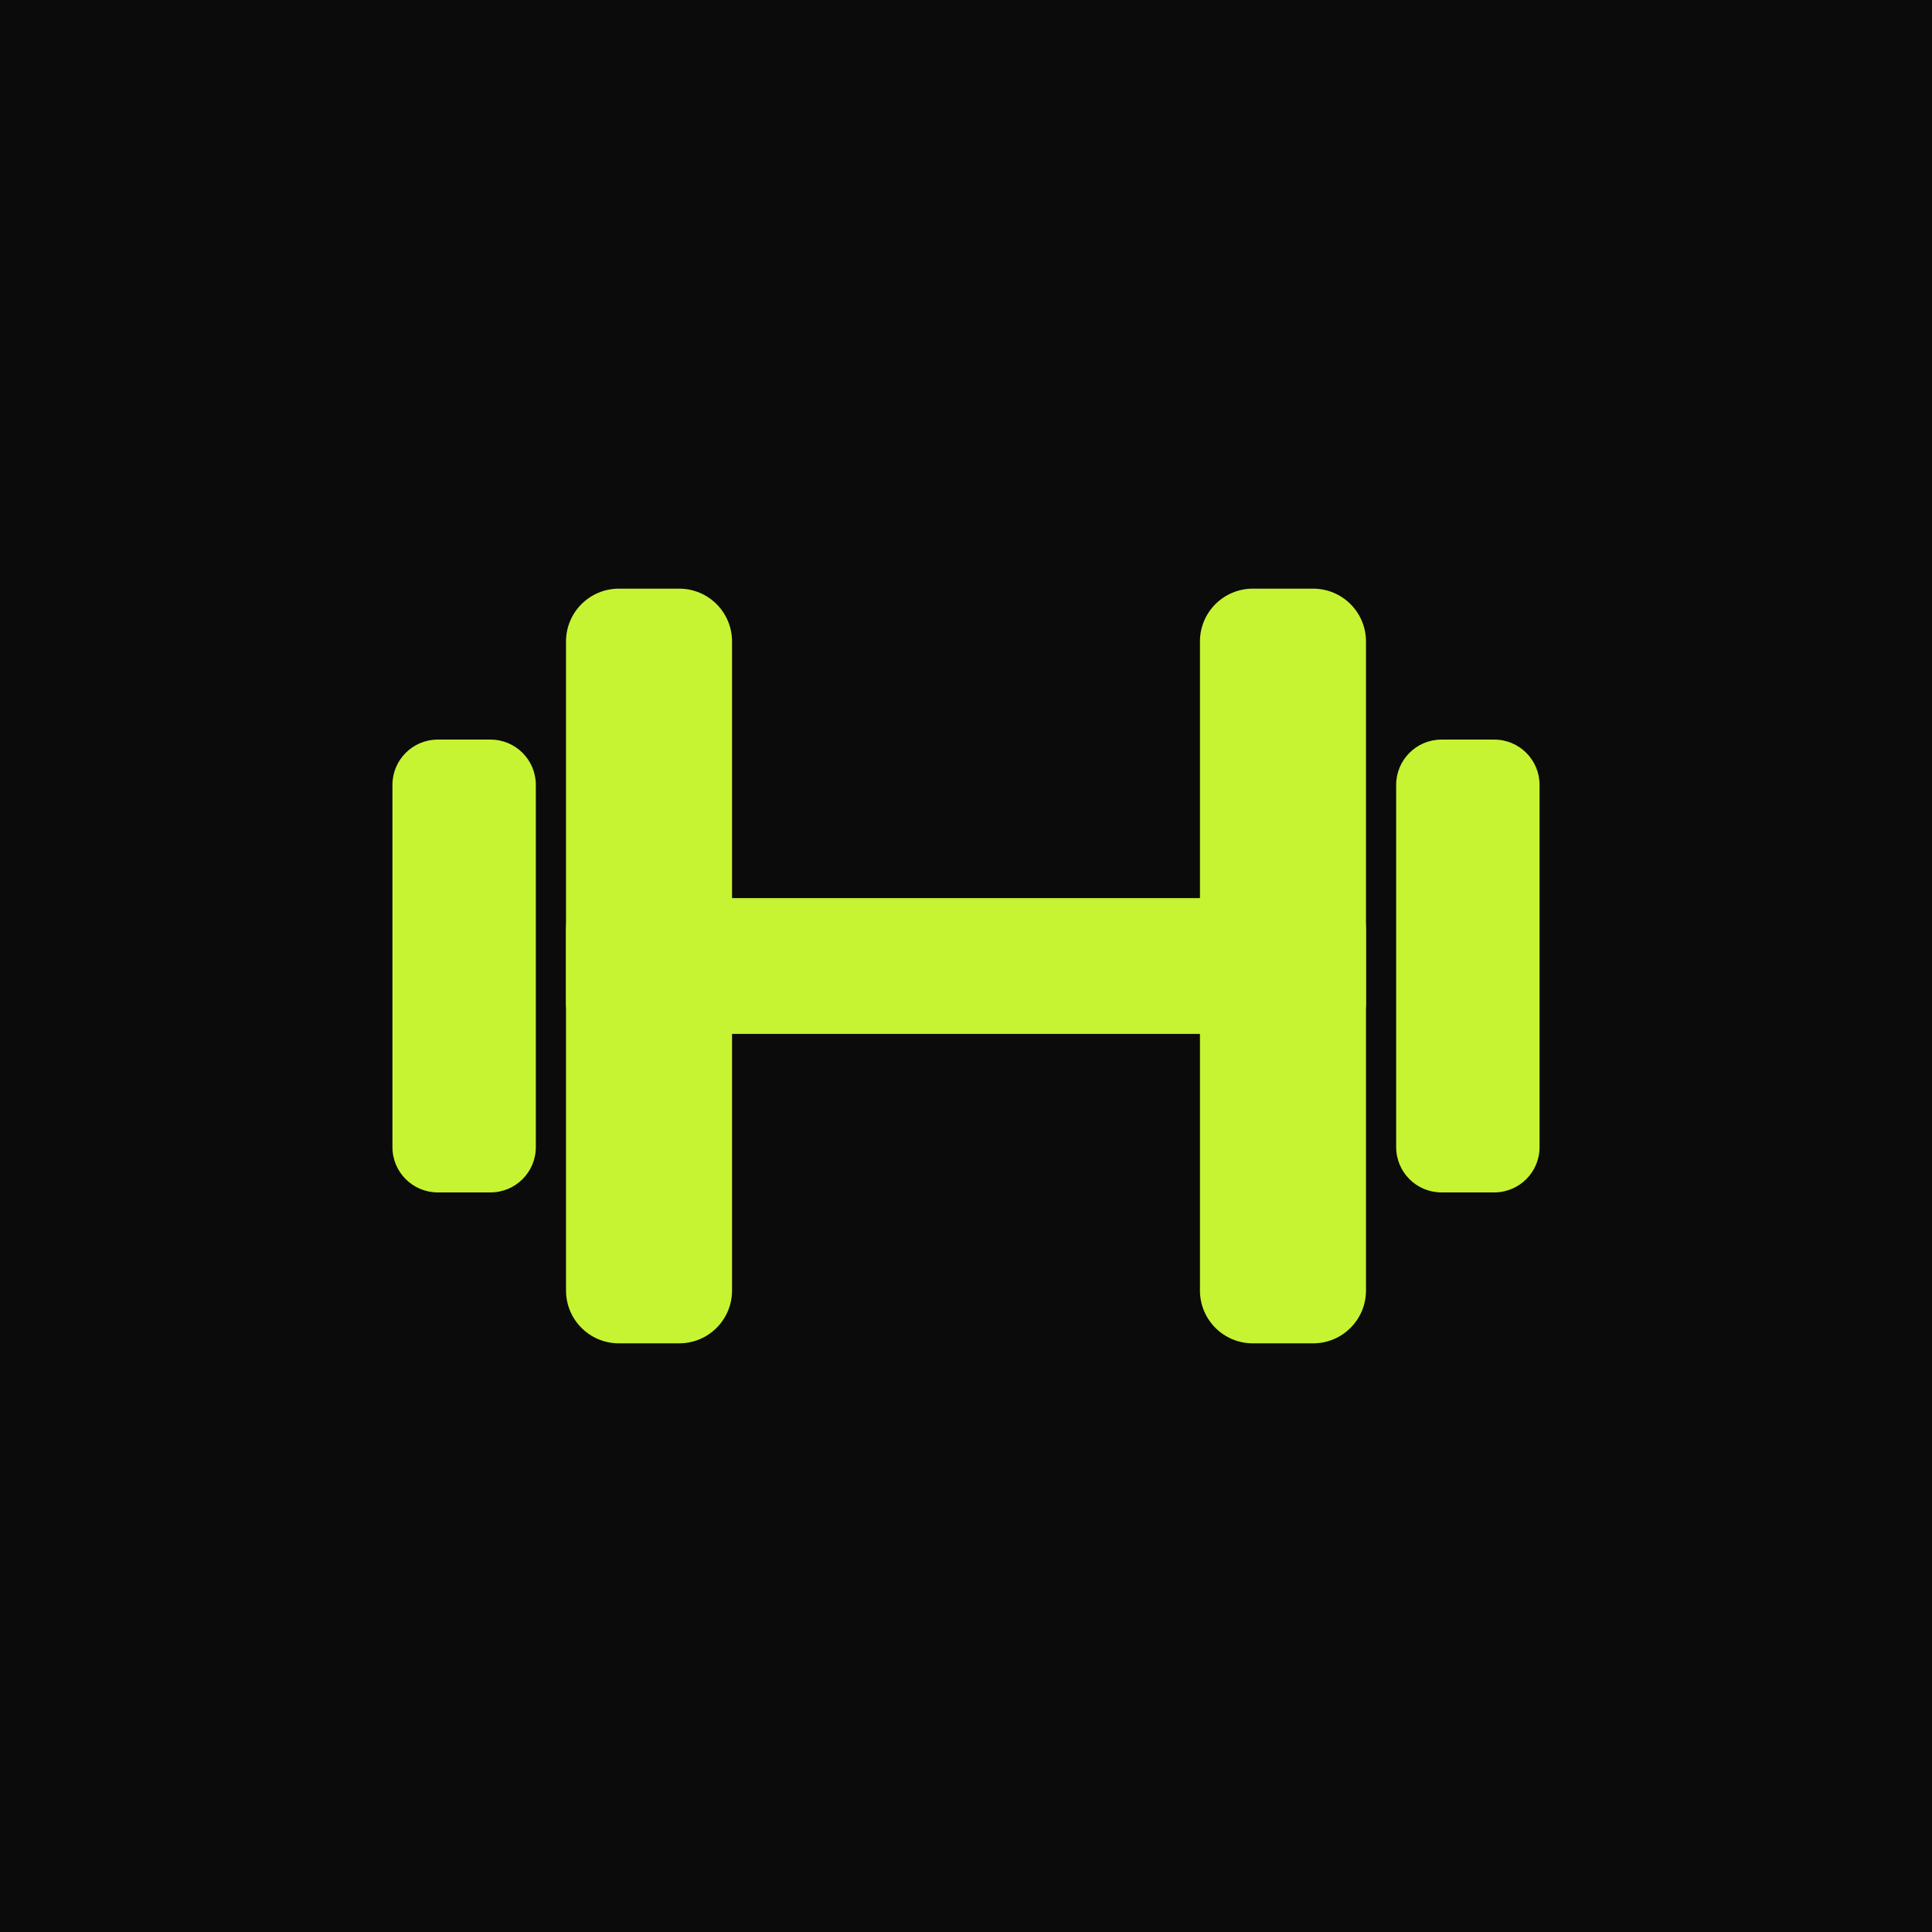
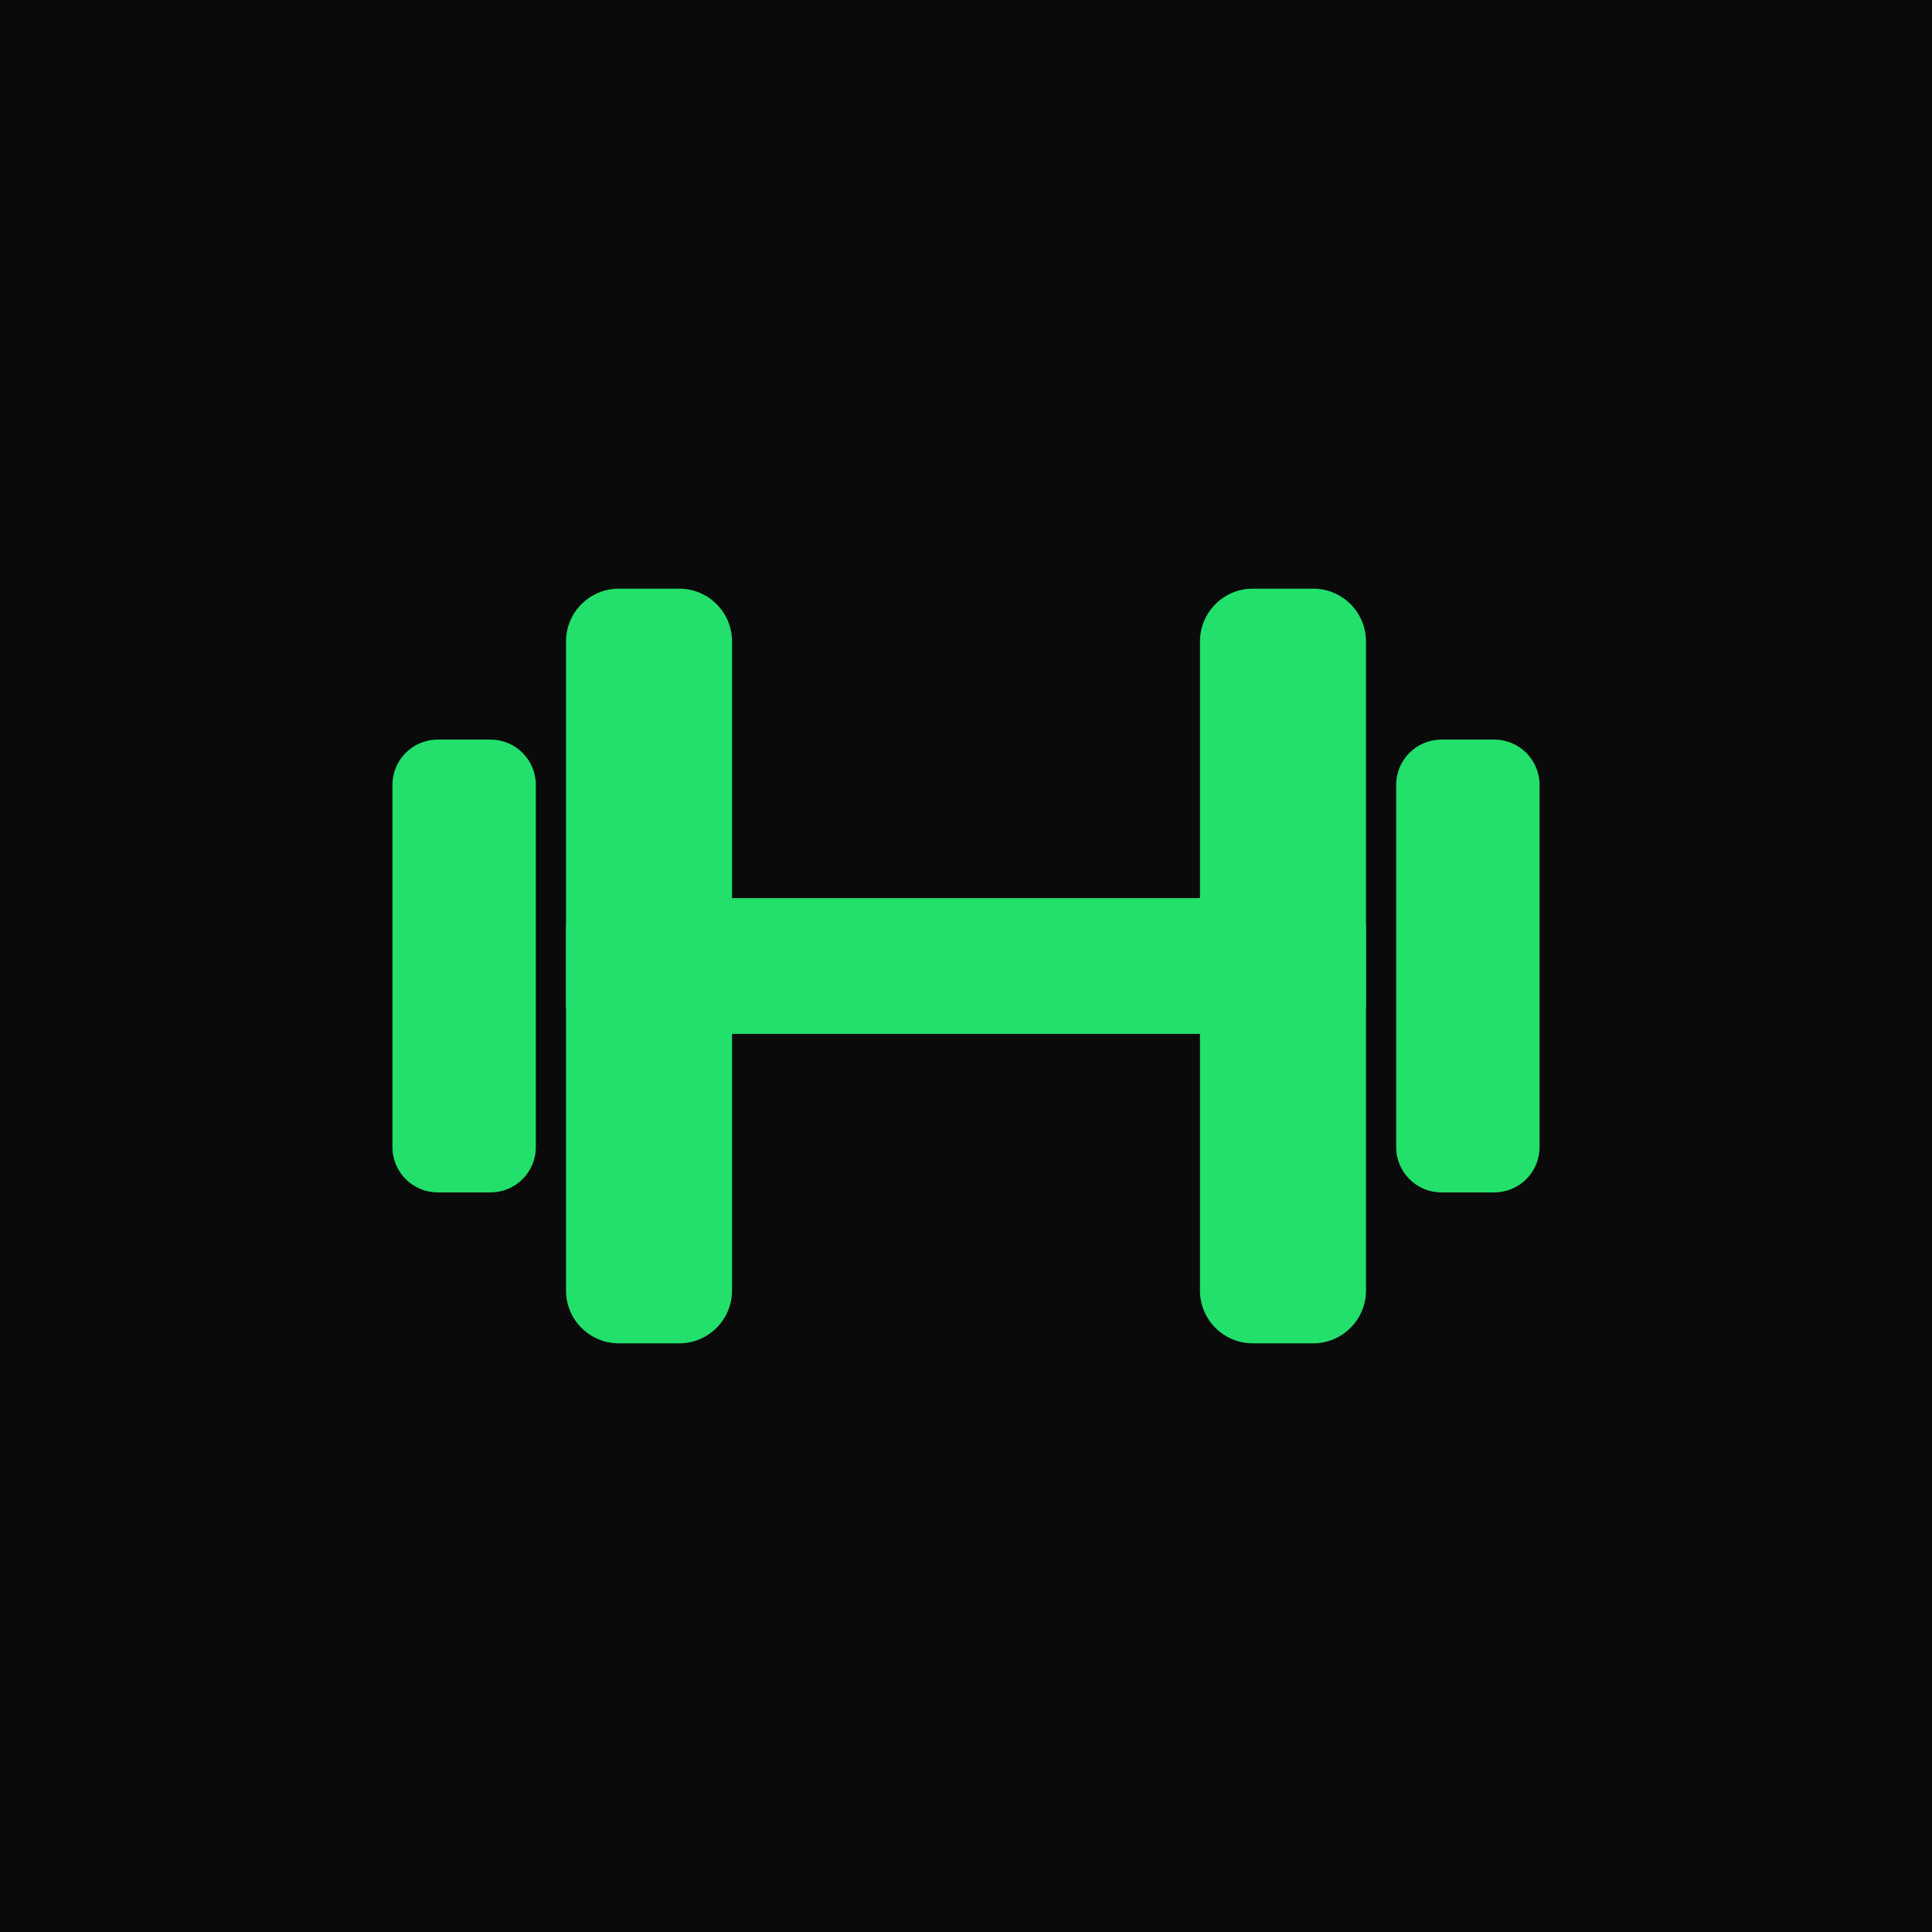
<svg xmlns="http://www.w3.org/2000/svg" viewBox="0 0 512 512">
-   <rect width="512" height="512" fill="#0b0b0c" />
-   <g fill="#c6f432">
+   <rect width="512" height="512" fill="#0A0A0A" />
+   <g fill="#22E06B">
    <rect x="150" y="238" width="212" height="36" rx="8" />
    <rect x="150" y="156" width="44" height="200" rx="14" />
    <rect x="318" y="156" width="44" height="200" rx="14" />
    <rect x="104" y="196" width="38" height="120" rx="12" />
    <rect x="370" y="196" width="38" height="120" rx="12" />
  </g>
</svg>
